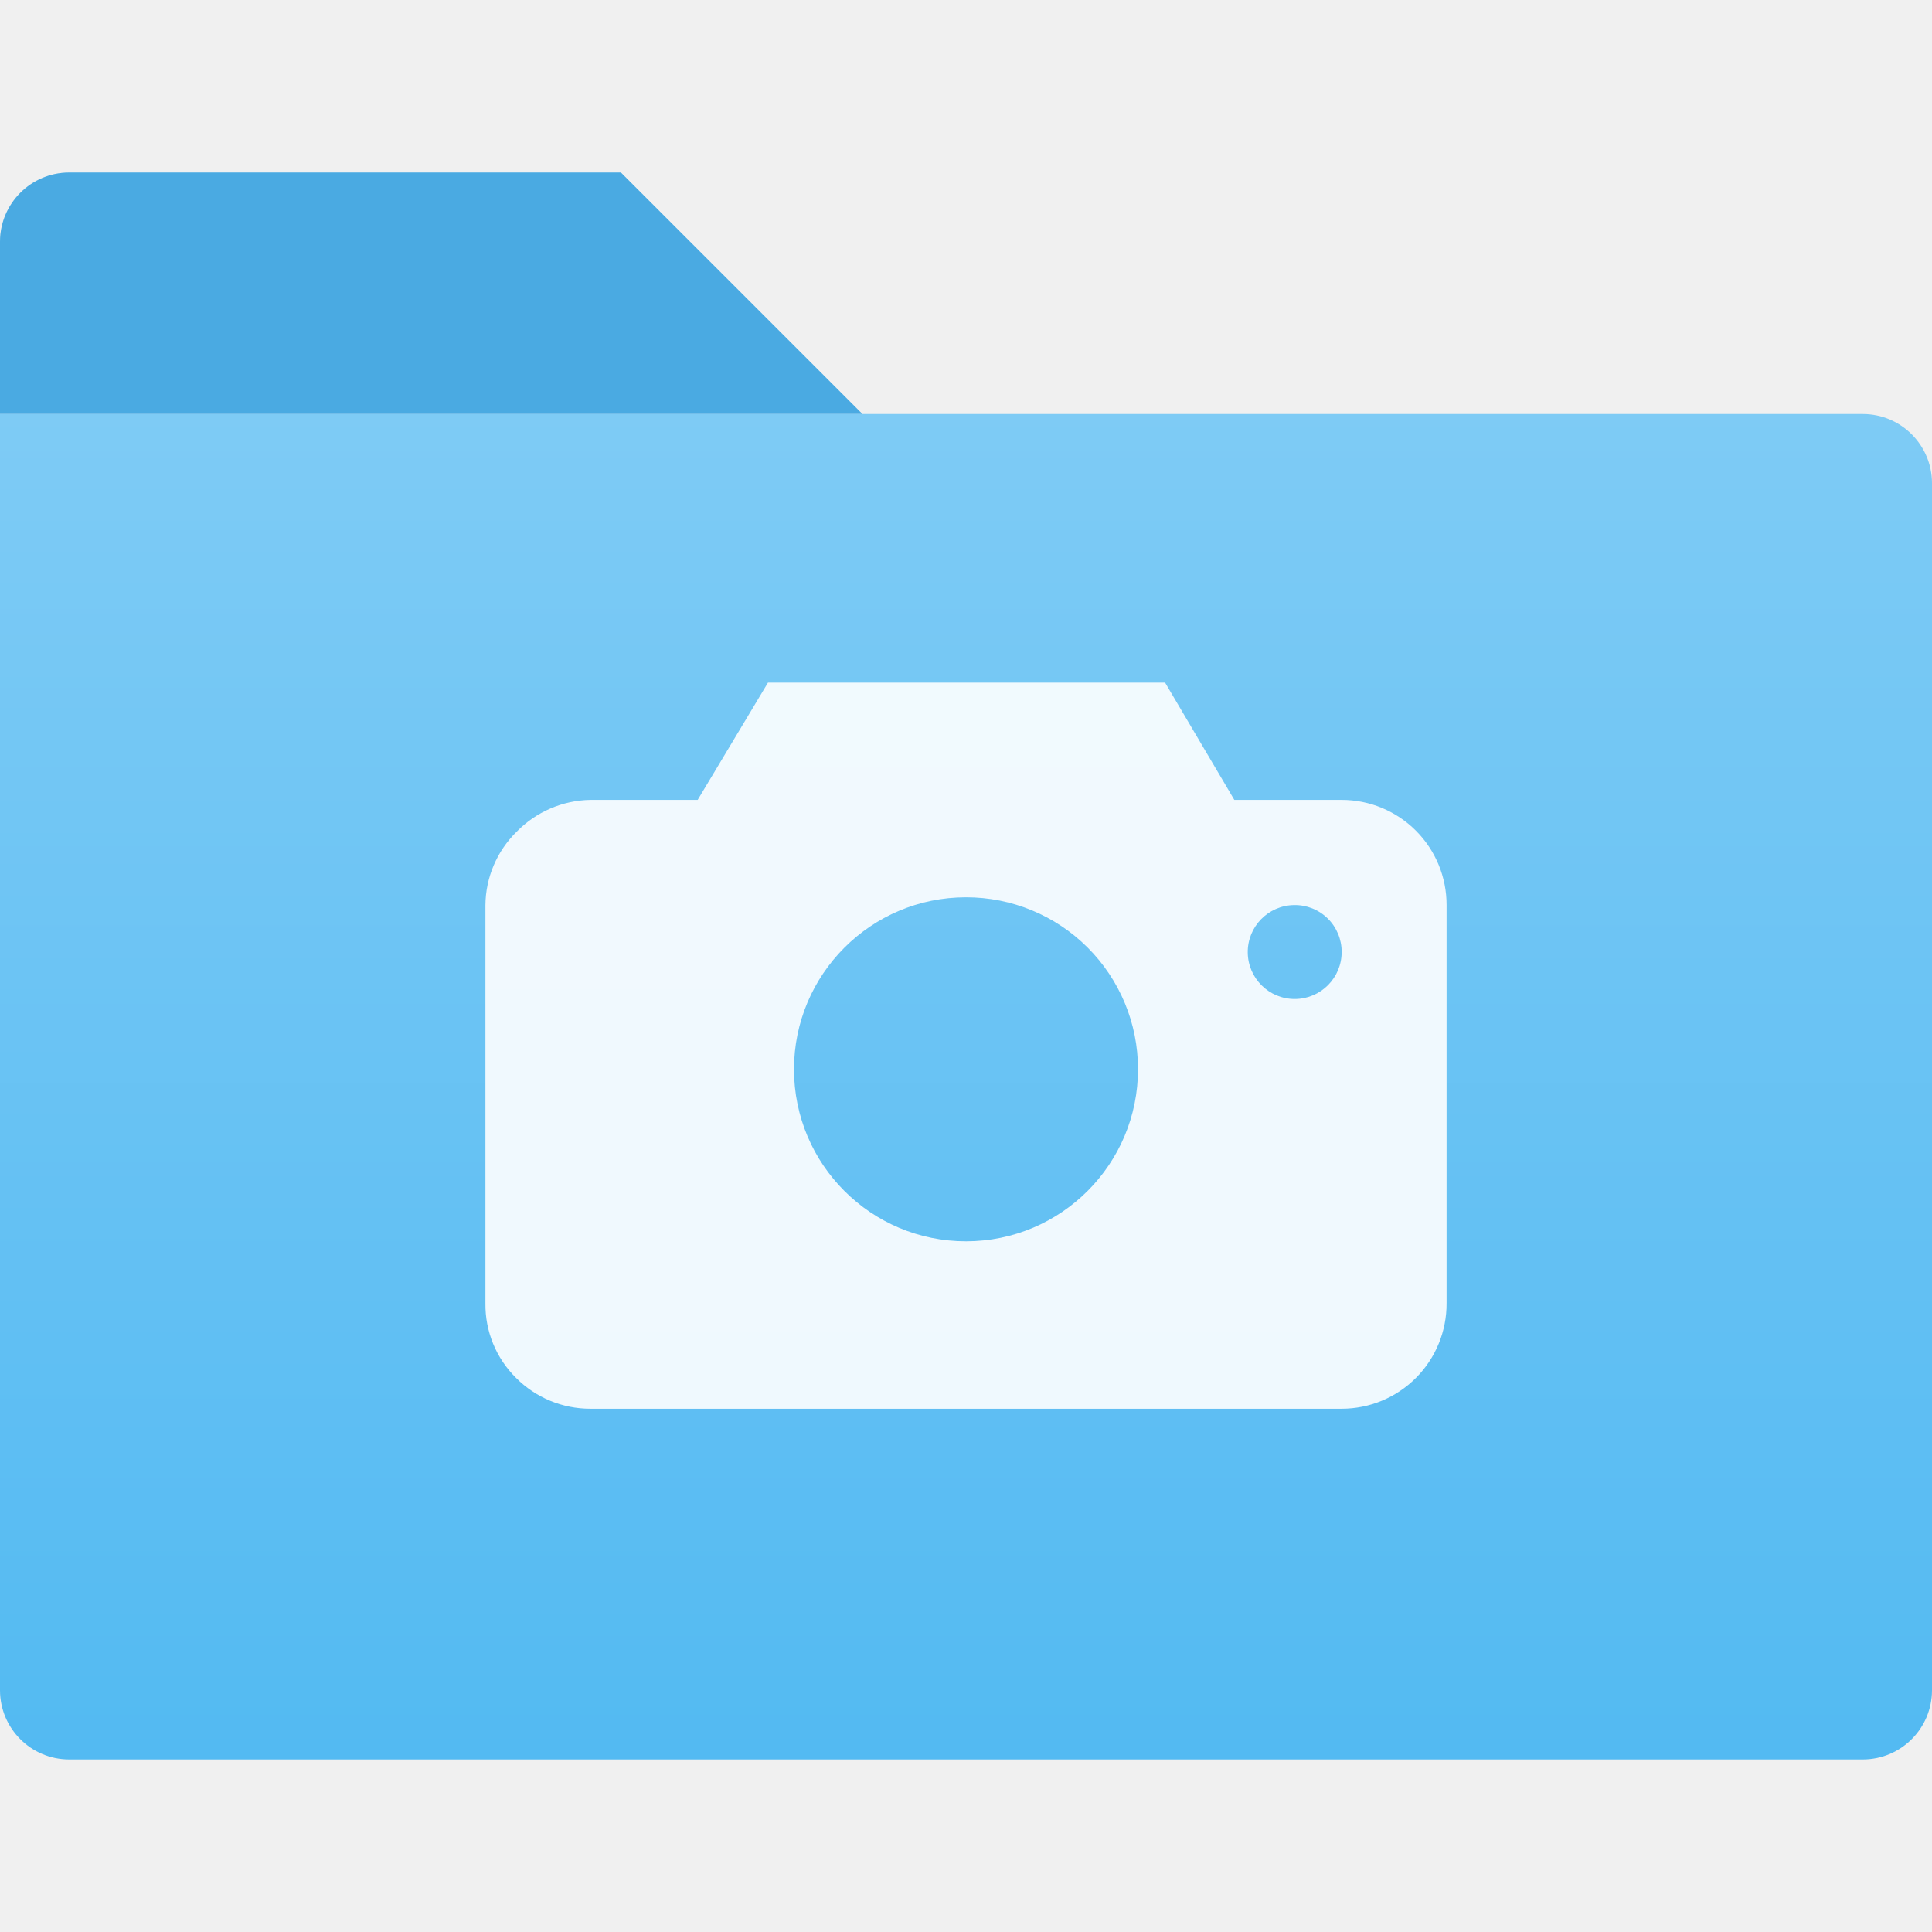
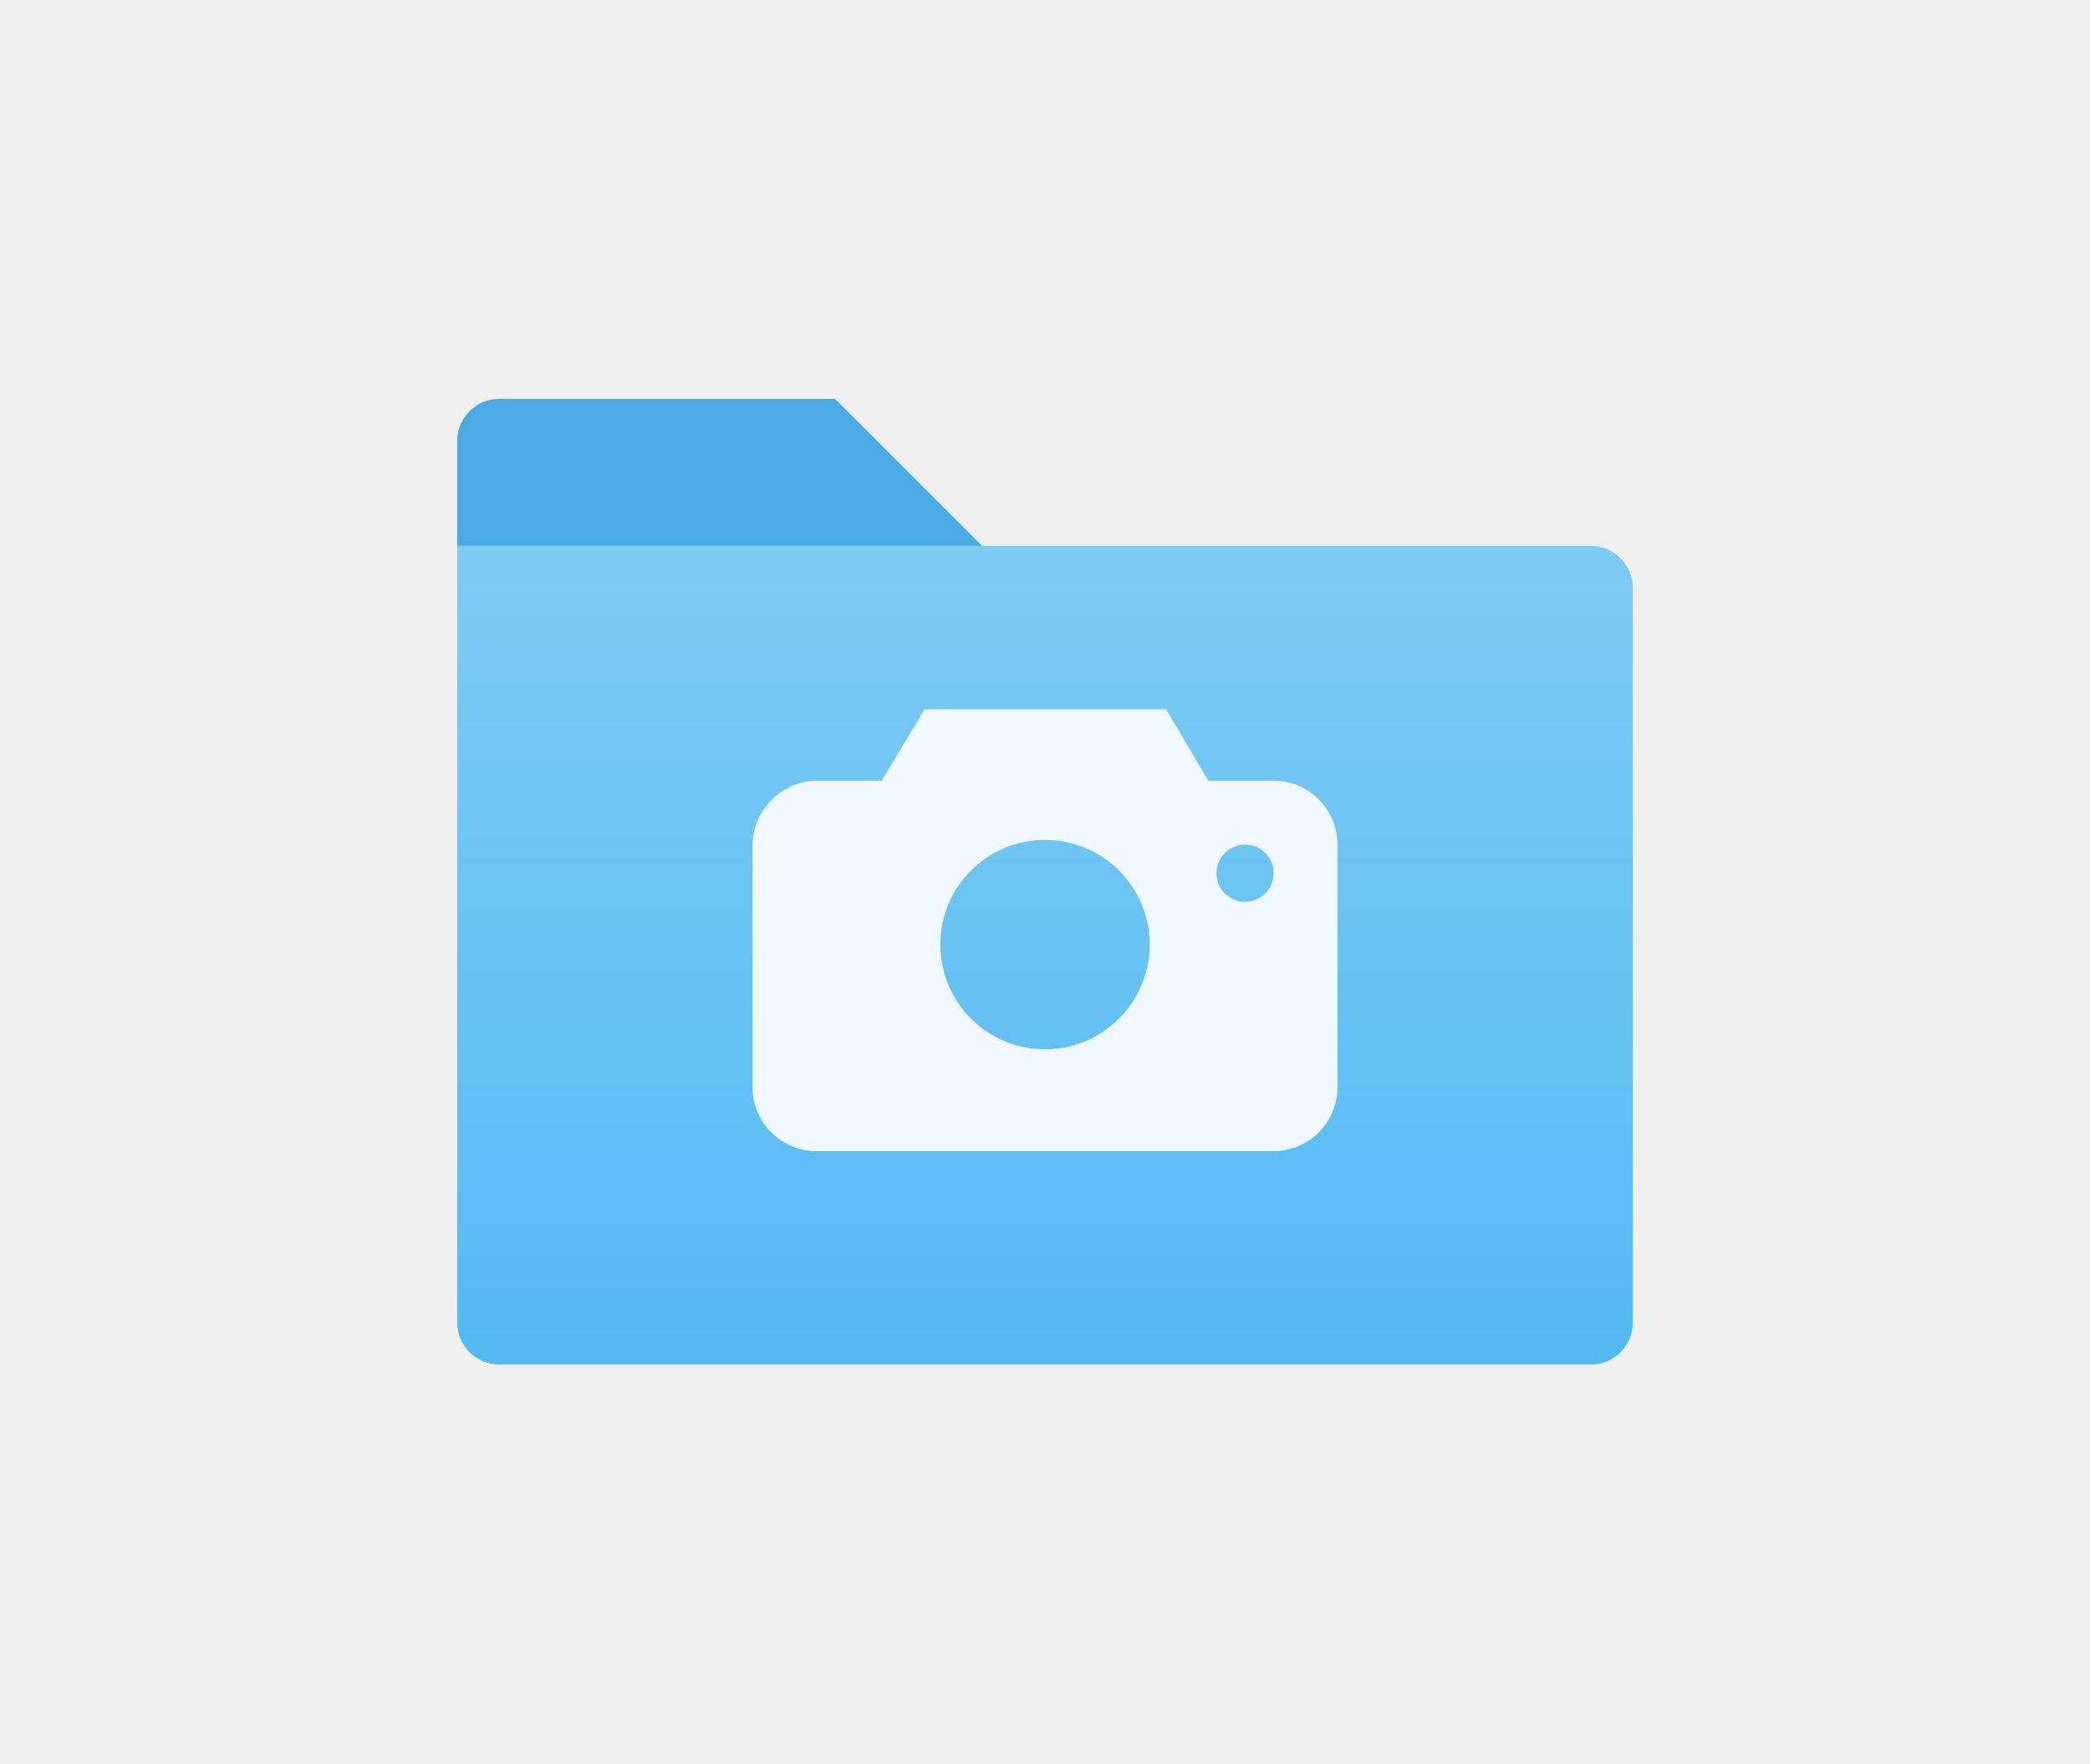
- <svg xmlns="http://www.w3.org/2000/svg" id="Ebene_1" data-name="Ebene 1" viewBox="0 0 72 72">
+ <svg xmlns="http://www.w3.org/2000/svg" id="Ebene_1" data-name="Ebene 1" viewBox="0 0 128 108">
  <defs>
    <style>.cls-1{fill:#fff;}.cls-2{fill:#53baf2;}.cls-3{fill:#317cb3;isolation:isolate;opacity:0.25;}.cls-4{fill:url(#Unbenannter_Verlauf_12);}.cls-5{opacity:0.9;}</style>
-     <linearGradient id="Unbenannter_Verlauf_12" x1="-162.95" y1="-157.18" x2="-162.95" y2="-207.21" gradientTransform="translate(198.95 222.55)" gradientUnits="userSpaceOnUse">
+     <linearGradient id="Unbenannter_Verlauf_12" x1="-134.95" y1="-139.18" x2="-134.95" y2="-189.21" gradientTransform="translate(198.95 222.55)" gradientUnits="userSpaceOnUse">
      <stop offset="0" stop-color="#53baf2" />
      <stop offset="1" stop-color="#7ecbf5" />
    </linearGradient>
  </defs>
-   <path id="Combined_Shape-2" data-name="Combined Shape-2" class="cls-1" d="M25.71,51.56a3.85,3.85,0,0,1-3.85-3.86V36.77a3.85,3.85,0,0,1,3.85-3.86h2.38L30,29.7H42L44,32.91h2.32a3.85,3.85,0,0,1,3.85,3.86V47.7a3.85,3.85,0,0,1-3.85,3.86ZM23.79,36.77V47.7a1.89,1.89,0,0,0,1.84,1.93H46.29a1.88,1.88,0,0,0,1.92-1.84v-11a1.89,1.89,0,0,0-1.84-1.93H42.81l-1.92-3.21H31.05l-1.93,3.21H25.71a1.88,1.88,0,0,0-1.92,1.85Zm5.78,4.5A6.43,6.43,0,1,1,36,47.7,6.43,6.43,0,0,1,29.57,41.27Zm1.93,0a4.45,4.45,0,1,0,0-.1Zm12.21-3.21A1.29,1.29,0,1,1,45,39.34,1.29,1.29,0,0,1,43.71,38.06Z" />
+   <path id="Combined_Shape-2" data-name="Combined Shape-2" class="cls-1" d="M53.71,69.56a3.85,3.85,0,0,1-3.85-3.86V54.77a3.85,3.85,0,0,1,3.85-3.86h2.38L58,47.7H70L72,50.91h2.32a3.85,3.85,0,0,1,3.85,3.86V65.7a3.85,3.85,0,0,1-3.85,3.86ZM51.79,54.77V65.7a1.89,1.89,0,0,0,1.84,1.93H74.29a1.88,1.88,0,0,0,1.92-1.84v-11a1.89,1.89,0,0,0-1.84-1.93H70.81l-1.92-3.21H59.05l-1.93,3.21H53.71a1.88,1.88,0,0,0-1.92,1.85Zm5.78,4.5A6.43,6.43,0,1,1,64,65.7,6.43,6.43,0,0,1,57.57,59.27Zm1.93,0a4.45,4.45,0,1,0,0-.1Zm12.21-3.21A1.29,1.29,0,1,1,73,57.34,1.29,1.29,0,0,1,71.71,56.06Z" />
  <g id="Icons">
-     <path class="cls-2" d="M23.14,6.43H2.57A2.58,2.58,0,0,0,0,9v6.43H32.14Z" />
-     <path class="cls-3" d="M23.14,6.43H2.57A2.58,2.58,0,0,0,0,9v6.43H32.14Z" />
-     <path class="cls-4" d="M69.43,15.43H0V63a2.58,2.58,0,0,0,2.57,2.57H69.43A2.58,2.58,0,0,0,72,63V18A2.58,2.58,0,0,0,69.43,15.43Z" />
+     <path class="cls-2" d="M51.14,24.43H30.57A2.58,2.58,0,0,0,28,27v6.43H60.14Z" />
+     <path class="cls-3" d="M51.14,24.43H30.57A2.58,2.58,0,0,0,28,27v6.43H60.14Z" />
+     <path class="cls-4" d="M97.43,33.43H28V81a2.58,2.58,0,0,0,2.57,2.57H97.43A2.58,2.58,0,0,0,100,81V36A2.58,2.58,0,0,0,97.43,33.43Z" />
  </g>
  <g id="icon_device_photo-camera_selected" data-name="icon device photo-camera selected" class="cls-5">
-     <path id="Shape-2" class="cls-1" d="M50,52.5H22a3.9,3.9,0,0,1-2.77-1.15,3.84,3.84,0,0,1-1.14-2.78V33.73A3.88,3.88,0,0,1,19.25,31,3.94,3.94,0,0,1,22,29.81H26l2.62-4.37H43.42L46,29.81H50a3.91,3.91,0,0,1,3.91,3.92h0V48.57A3.91,3.91,0,0,1,50,52.5ZM36,33.44a6.41,6.41,0,1,0,6.41,6.4A6.4,6.4,0,0,0,36,33.44Zm12.22.29A1.75,1.75,0,1,0,50,35.48,1.74,1.74,0,0,0,48.22,33.73Z" />
+     <path id="Shape-2" class="cls-1" d="M78,70.5H50a3.9,3.9,0,0,1-2.77-1.15,3.84,3.84,0,0,1-1.14-2.78V51.73A3.88,3.88,0,0,1,47.25,49,3.94,3.94,0,0,1,50,47.81H54l2.62-4.37H71.42L74,47.81H78a3.91,3.91,0,0,1,3.91,3.92h0V66.57A3.91,3.91,0,0,1,78,70.5ZM64,51.44a6.41,6.41,0,1,0,6.41,6.4A6.4,6.4,0,0,0,64,51.44Zm12.22.29A1.75,1.75,0,1,0,78,53.48,1.74,1.74,0,0,0,76.22,51.73Z" />
  </g>
</svg>
